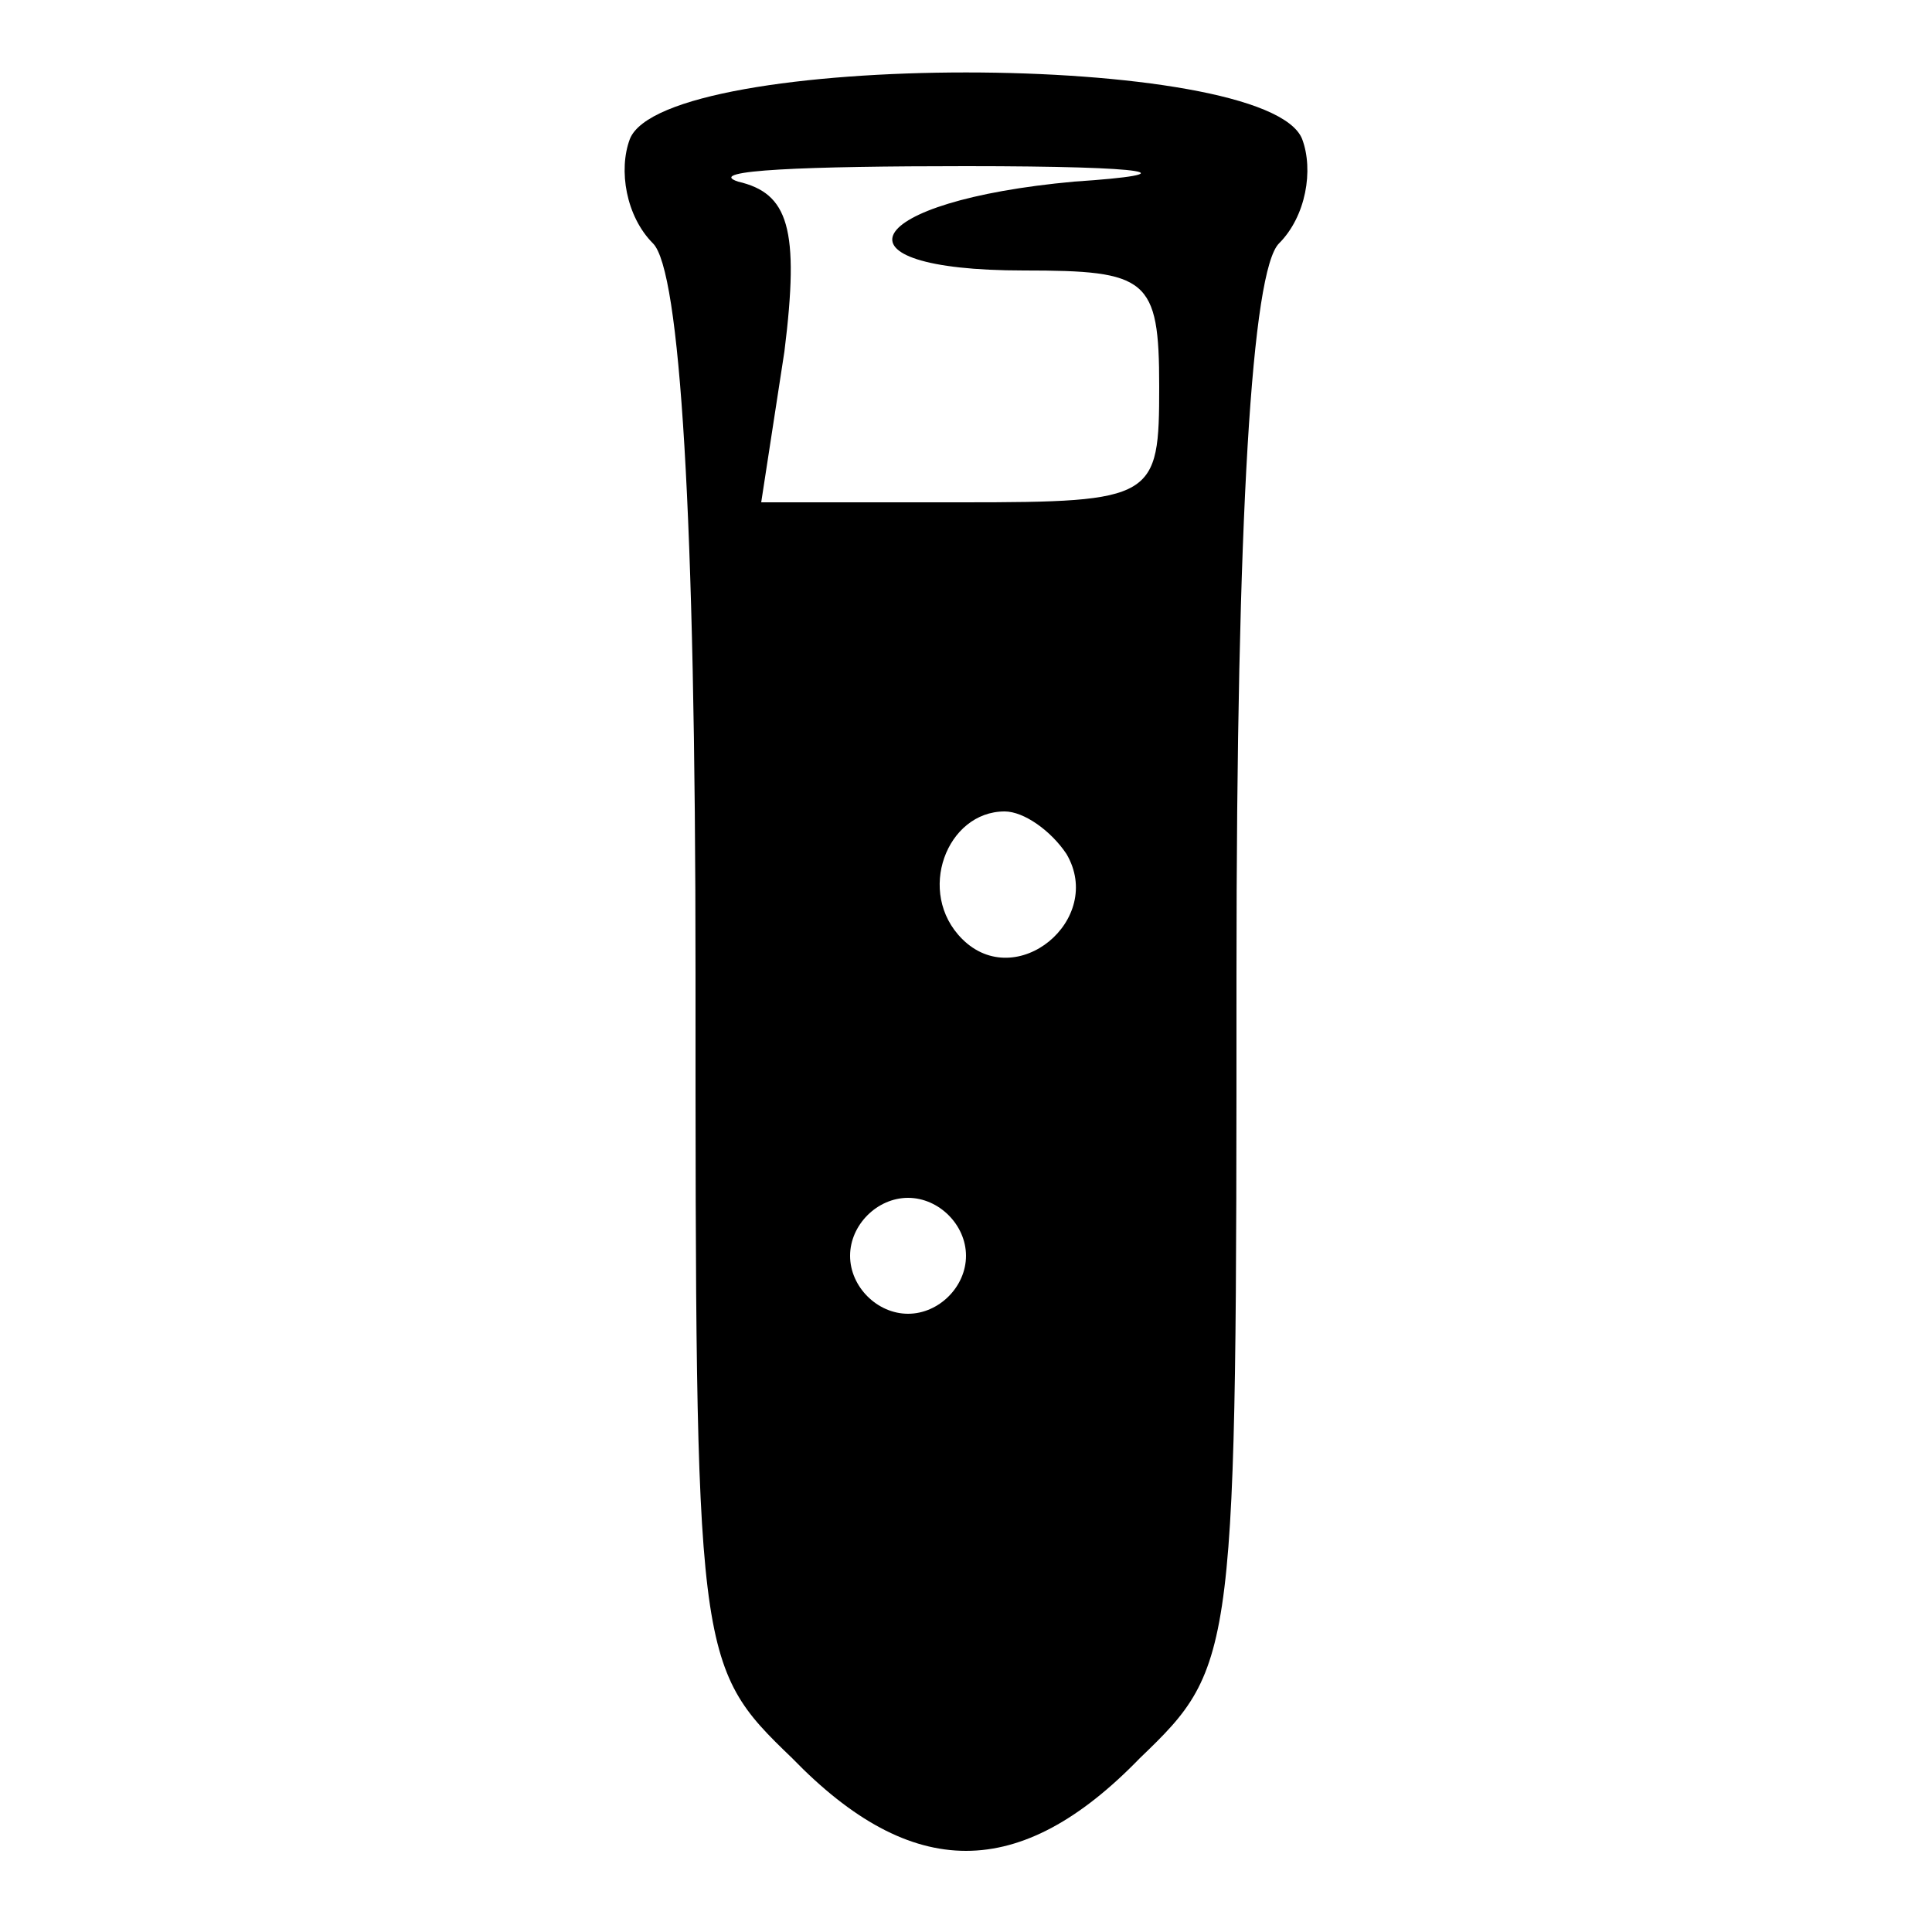
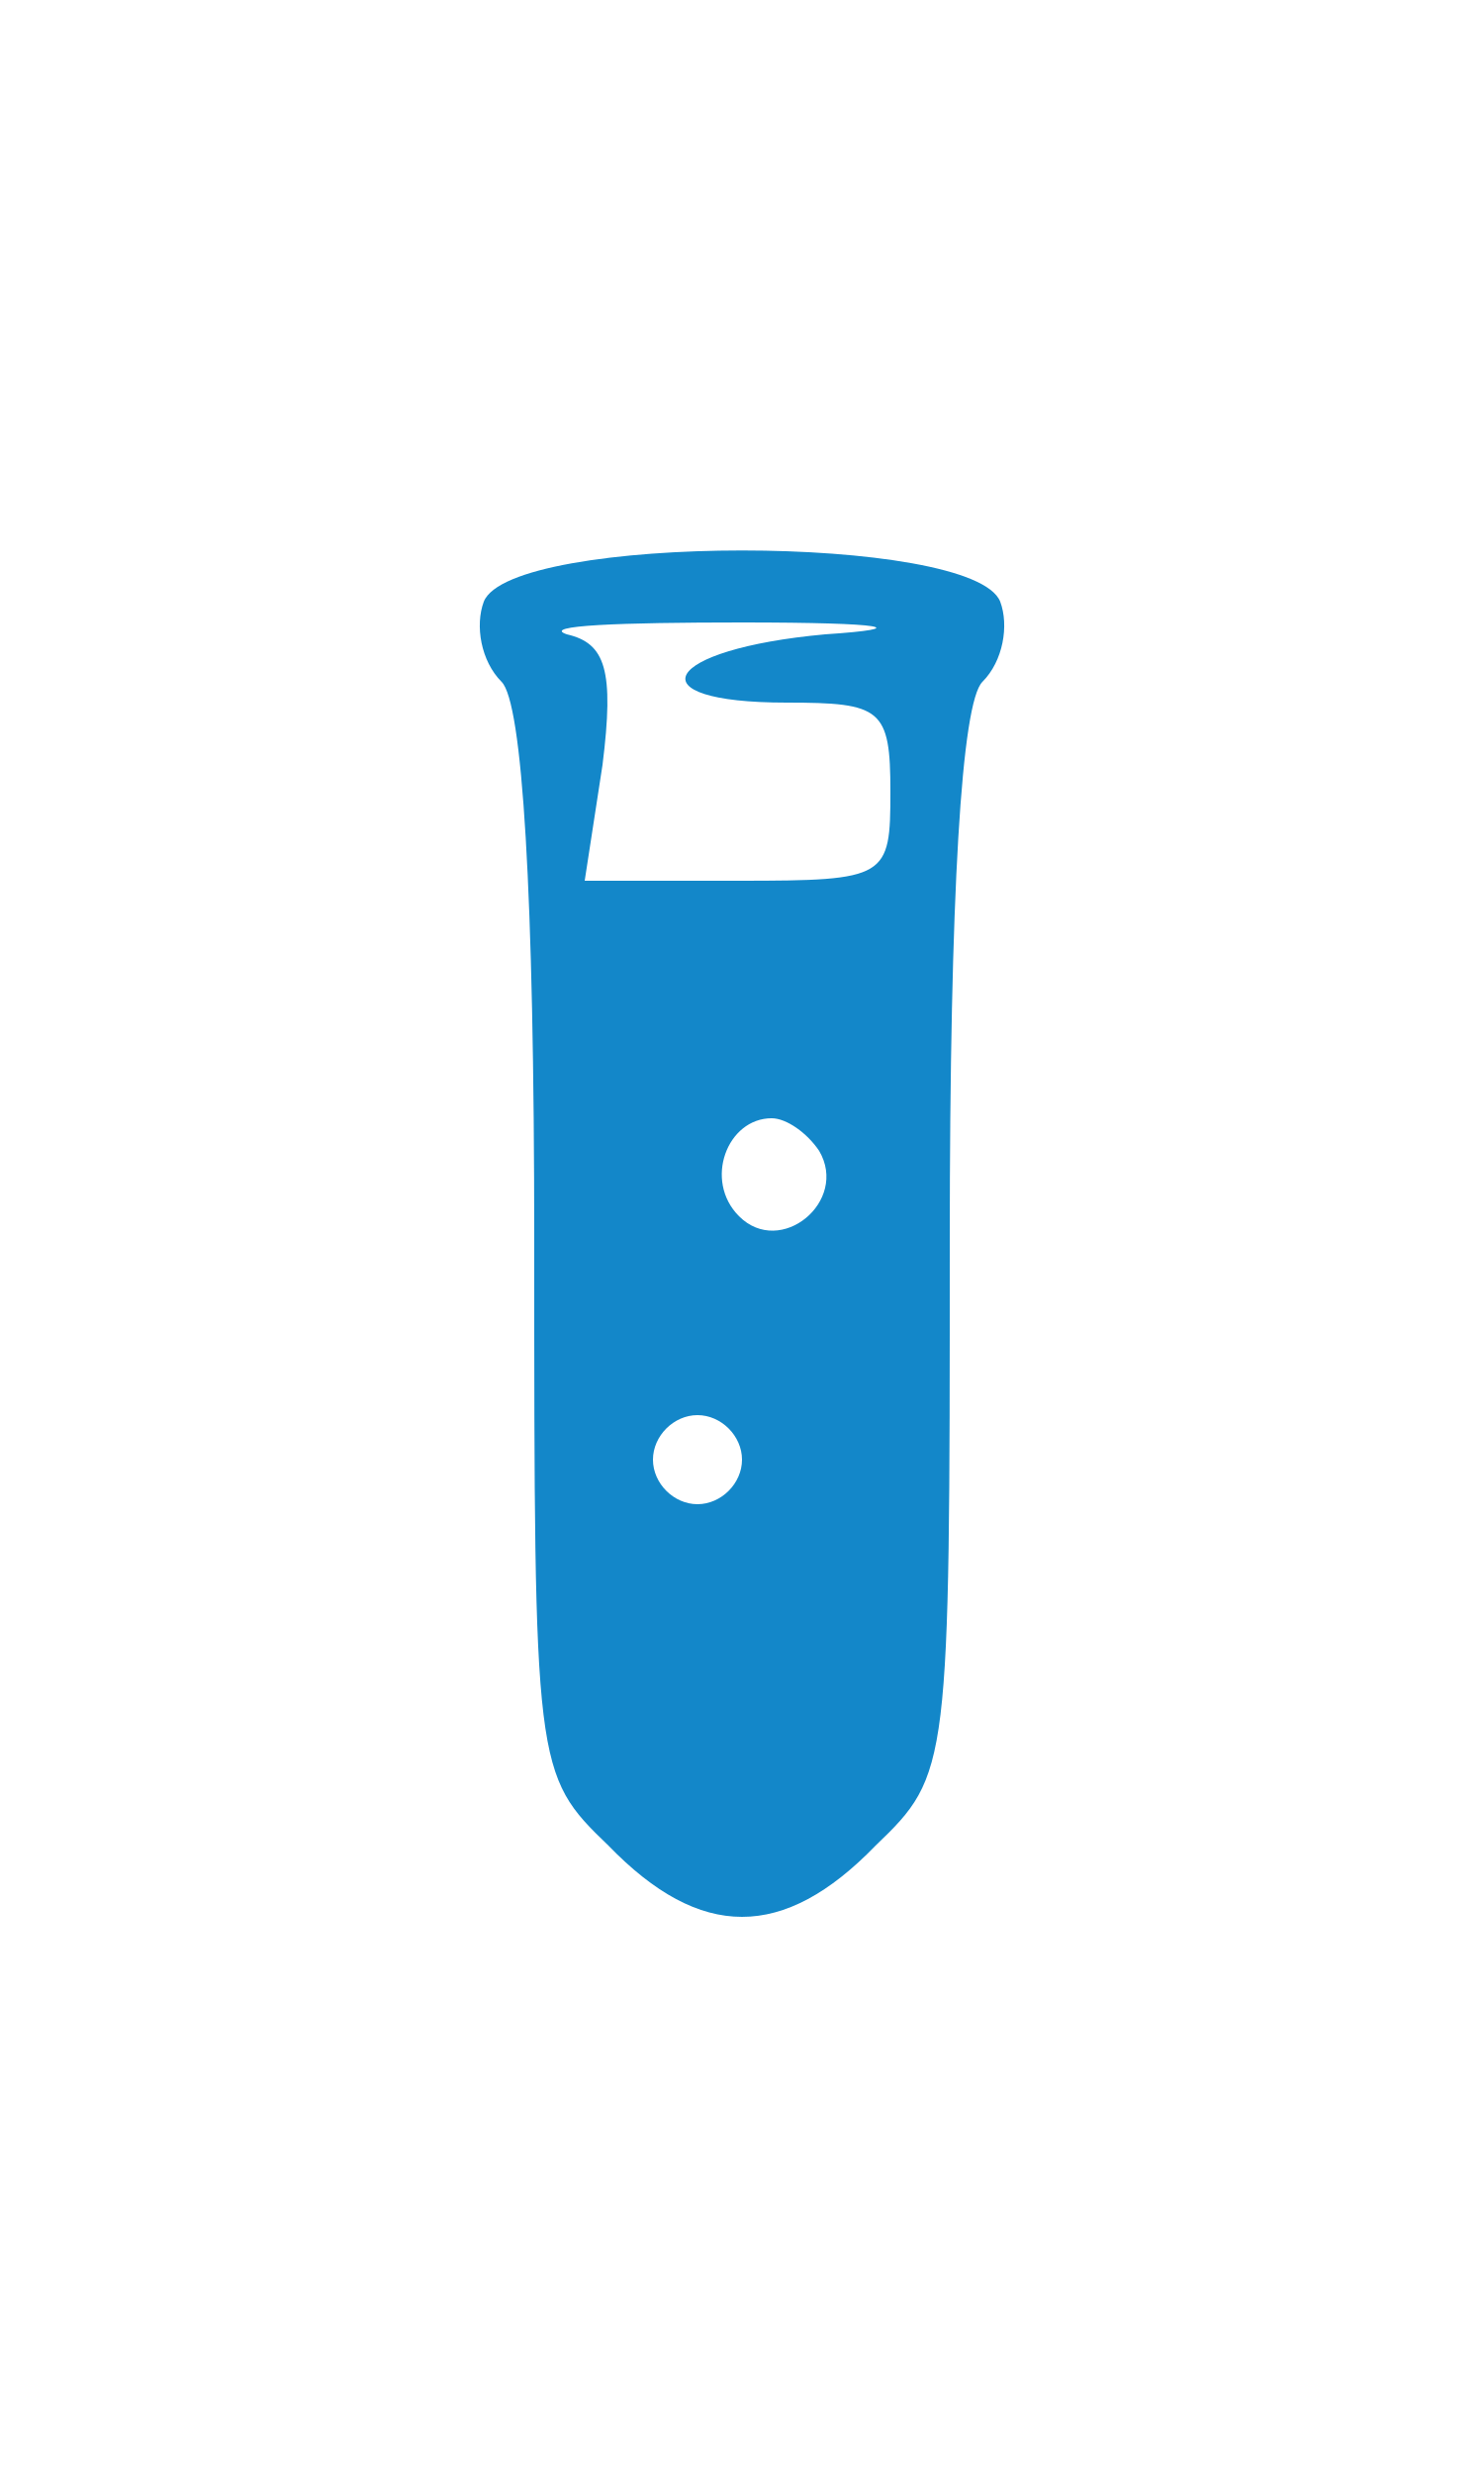
- <svg xmlns="http://www.w3.org/2000/svg" version="1.0" width="50pt" height="50pt" viewBox="0 0 50 50" preserveAspectRatio="xMidYMid meet">
-   <g transform="translate(0,50) scale(0.1,-0.1)" fill="#000000" stroke="none">
+ <svg xmlns="http://www.w3.org/2000/svg" version="1.0" width="30px" height="50px" viewBox="0 0 50 50" preserveAspectRatio="xMidYMid meet">
+   <g transform="translate(0,50) scale(0.1,-0.1)" fill="#1387C9" stroke="none">
    <path d="M163 464 c-3 -8 -1 -20 6 -27 7 -7 11 -70 11 -189 0 -177 0 -179 25 -203 31 -32 59 -32 90 0 25 24 25 26 25 203 0 119 4 182 11 189 7 7 9 19 6 27 -9 23 -165 23 -174 0z m115 -11 c-55 -5 -65 -23 -13 -23 32 0 35 -2 35 -30 0 -29 -1 -30 -51 -30 l-52 0 6 39 c4 32 1 41 -12 44 -9 3 18 4 59 4 49 0 58 -2 28 -4z m-2 -174 c10 -17 -13 -36 -27 -22 -12 12 -4 33 11 33 5 0 12 -5 16 -11z m-26 -104 c0 -8 -7 -15 -15 -15 -8 0 -15 7 -15 15 0 8 7 15 15 15 8 0 15 -7 15 -15z" />
  </g>
</svg>
